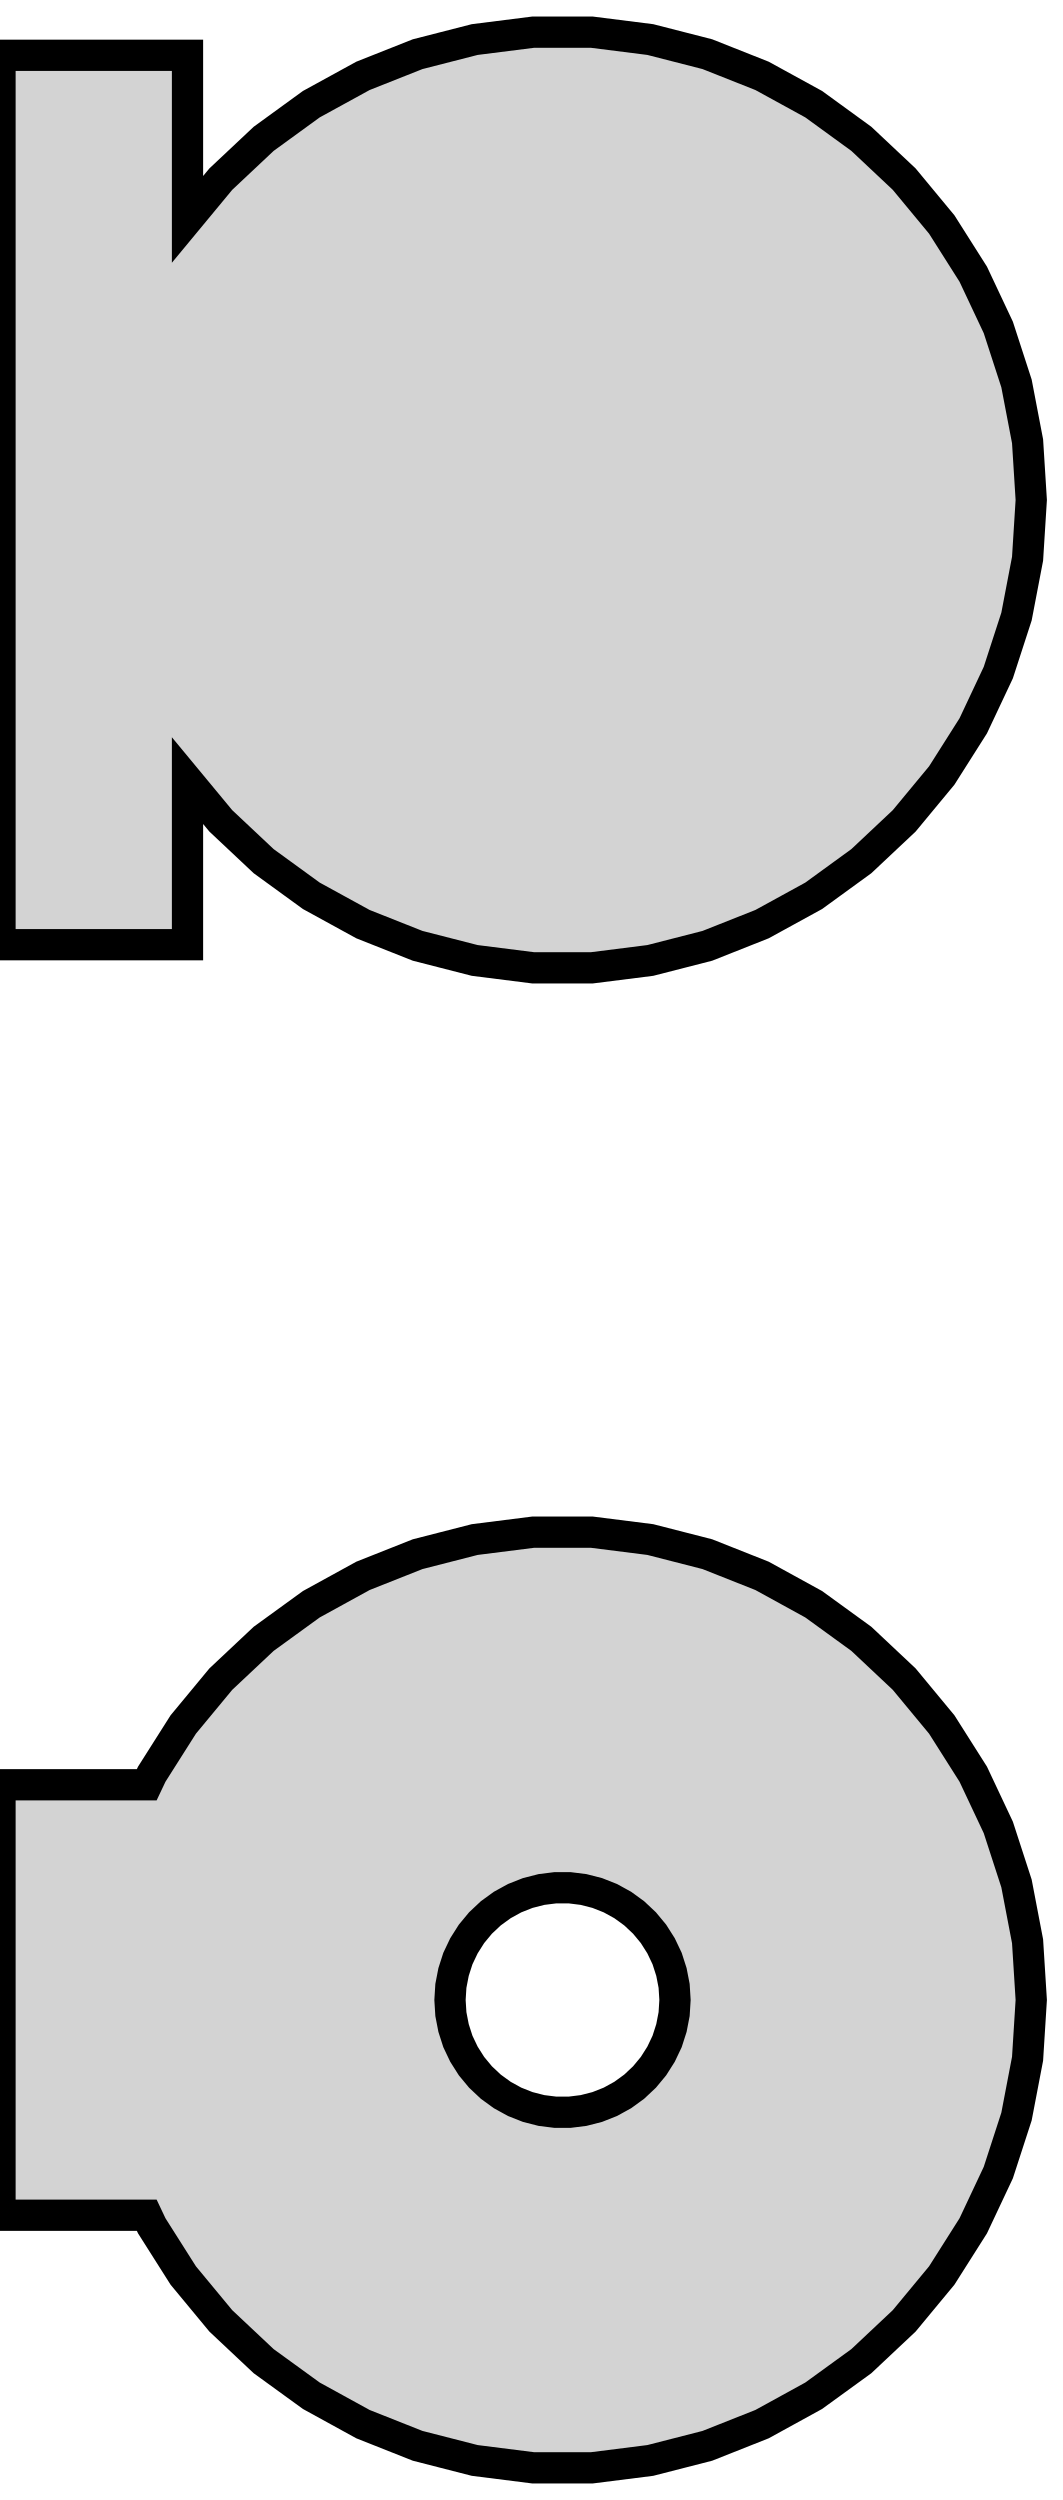
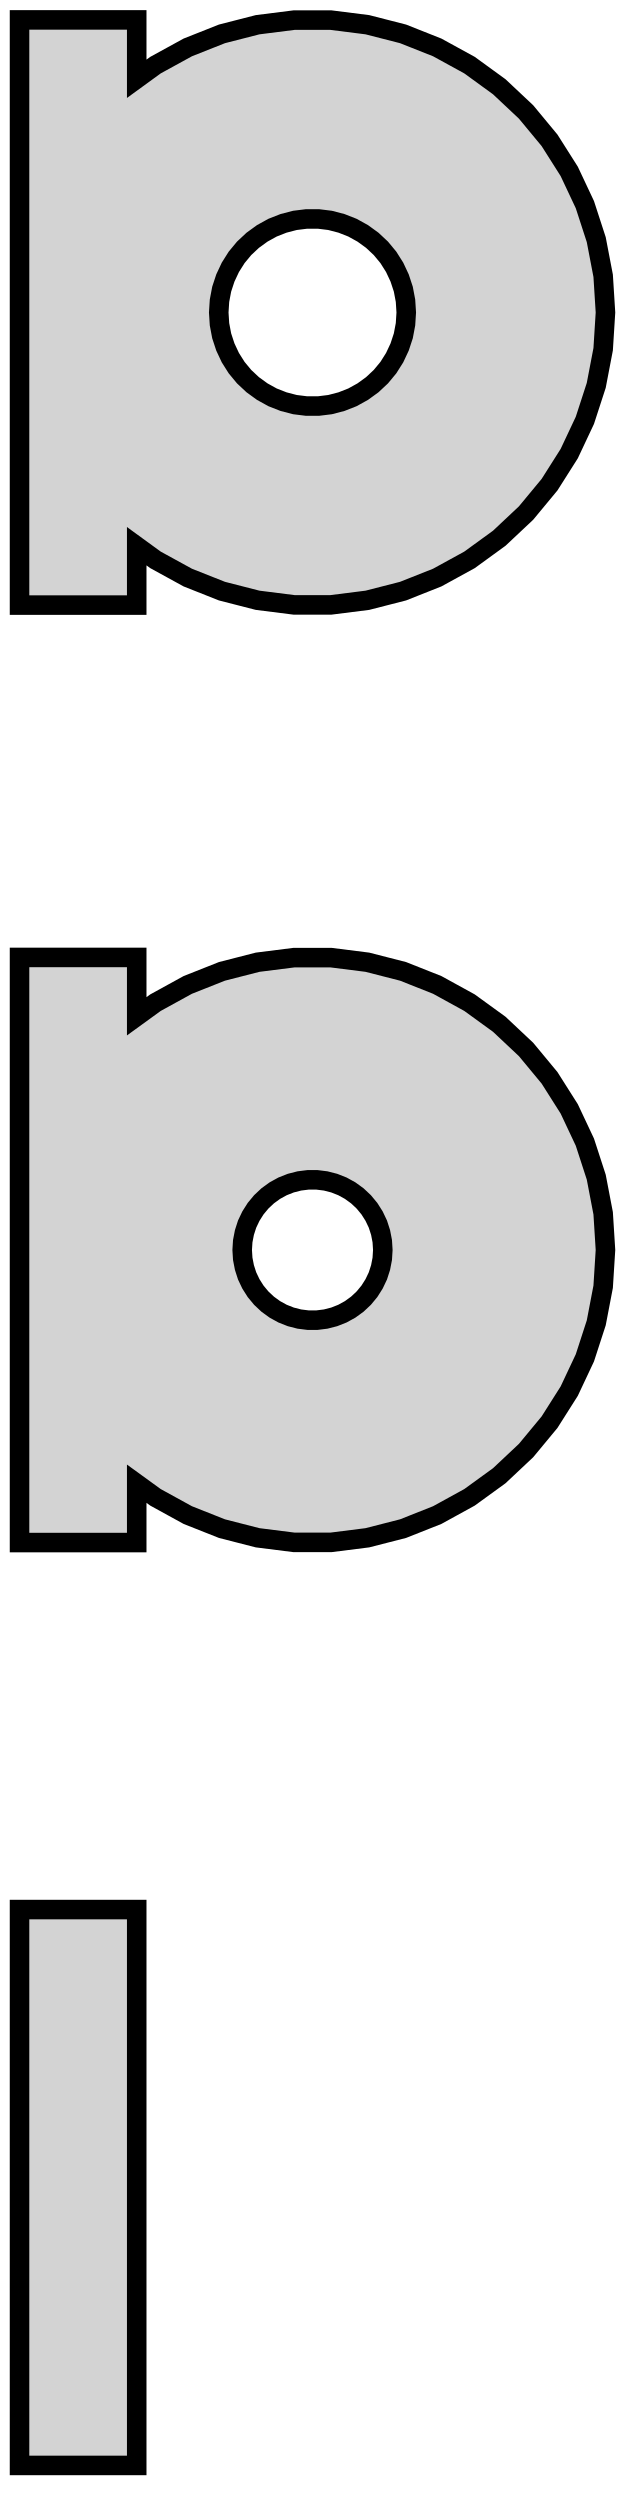
- <svg xmlns="http://www.w3.org/2000/svg" width="17mm" height="40mm" viewBox="-9 -56 17 40" version="1.1">
-   <path d=" M 1.405,-40.633 L 2.318,-40.867 L 3.193,-41.214 L 4.019,-41.667 L 4.781,-42.221 L 5.467,-42.866  L 6.068,-43.592 L 6.572,-44.387 L 6.973,-45.239 L 7.264,-46.135 L 7.441,-47.06 L 7.5,-48  L 7.441,-48.94 L 7.264,-49.865 L 6.973,-50.761 L 6.572,-51.613 L 6.068,-52.408 L 5.467,-53.134  L 4.781,-53.779 L 4.019,-54.333 L 3.193,-54.786 L 2.318,-55.133 L 1.405,-55.367 L 0.471,-55.485  L -0.471,-55.485 L -1.405,-55.367 L -2.318,-55.133 L -3.193,-54.786 L -4.019,-54.333 L -4.781,-53.779  L -5.467,-53.134 L -6,-52.49 L -6,-55.115 L -9,-55.115 L -9,-40.885 L -6,-40.885  L -6,-43.51 L -5.467,-42.866 L -4.781,-42.221 L -4.019,-41.667 L -3.193,-41.214 L -2.318,-40.867  L -1.405,-40.633 L -0.471,-40.515 L 0.471,-40.515 z M 1.405,-16.633 L 2.318,-16.867 L 3.193,-17.214 L 4.019,-17.668 L 4.781,-18.221 L 5.467,-18.866  L 6.068,-19.592 L 6.572,-20.387 L 6.973,-21.239 L 7.264,-22.135 L 7.441,-23.06 L 7.5,-24  L 7.441,-24.94 L 7.264,-25.865 L 6.973,-26.761 L 6.572,-27.613 L 6.068,-28.408 L 5.467,-29.134  L 4.781,-29.779 L 4.019,-30.332 L 3.193,-30.786 L 2.318,-31.133 L 1.405,-31.367 L 0.471,-31.485  L -0.471,-31.485 L -1.405,-31.367 L -2.318,-31.133 L -3.193,-30.786 L -4.019,-30.332 L -4.781,-29.779  L -5.467,-29.134 L -6.068,-28.408 L -6.572,-27.613 L -6.652,-27.444 L -9,-27.444 L -9,-20.556  L -6.652,-20.556 L -6.572,-20.387 L -6.068,-19.592 L -5.467,-18.866 L -4.781,-18.221 L -4.019,-17.668  L -3.193,-17.214 L -2.318,-16.867 L -1.405,-16.633 L -0.471,-16.515 L 0.471,-16.515 z M -0.113,-22.204 L -0.337,-22.232 L -0.556,-22.288 L -0.766,-22.371 L -0.964,-22.48 L -1.147,-22.613  L -1.312,-22.768 L -1.456,-22.942 L -1.577,-23.133 L -1.674,-23.337 L -1.743,-23.552 L -1.786,-23.774  L -1.8,-24 L -1.786,-24.226 L -1.743,-24.448 L -1.674,-24.663 L -1.577,-24.867 L -1.456,-25.058  L -1.312,-25.232 L -1.147,-25.387 L -0.964,-25.52 L -0.766,-25.629 L -0.556,-25.712 L -0.337,-25.768  L -0.113,-25.796 L 0.113,-25.796 L 0.337,-25.768 L 0.556,-25.712 L 0.766,-25.629 L 0.964,-25.52  L 1.147,-25.387 L 1.312,-25.232 L 1.456,-25.058 L 1.577,-24.867 L 1.674,-24.663 L 1.743,-24.448  L 1.786,-24.226 L 1.8,-24 L 1.786,-23.774 L 1.743,-23.552 L 1.674,-23.337 L 1.577,-23.133  L 1.456,-22.942 L 1.312,-22.768 L 1.147,-22.613 L 0.964,-22.48 L 0.766,-22.371 L 0.556,-22.288  L 0.337,-22.232 L 0.113,-22.204 z " stroke="black" fill="lightgray" stroke-width="0.5" />
+ <svg xmlns="http://www.w3.org/2000/svg" width="16mm" height="64mm" viewBox="-8 -56 16 64" version="1.1">
+   <path d=" M -4.5,-42.017 L -4.019,-41.667 L -3.193,-41.214 L -2.318,-40.867 L -1.405,-40.633 L -0.471,-40.515  L 0.471,-40.515 L 1.405,-40.633 L 2.318,-40.867 L 3.193,-41.214 L 4.019,-41.667 L 4.781,-42.221  L 5.467,-42.866 L 6.068,-43.592 L 6.572,-44.387 L 6.973,-45.239 L 7.264,-46.135 L 7.441,-47.06  L 7.5,-48 L 7.441,-48.94 L 7.264,-49.865 L 6.973,-50.761 L 6.572,-51.613 L 6.068,-52.408  L 5.467,-53.134 L 4.781,-53.779 L 4.019,-54.333 L 3.193,-54.786 L 2.318,-55.133 L 1.405,-55.367  L 0.471,-55.485 L -0.471,-55.485 L -1.405,-55.367 L -2.318,-55.133 L -3.193,-54.786 L -4.019,-54.333  L -4.5,-53.983 L -4.5,-55.49 L -7.5,-55.49 L -7.5,-40.51 L -4.5,-40.51 z M -0.151,-45.605 L -0.45,-45.642 L -0.742,-45.718 L -1.022,-45.828 L -1.286,-45.974 L -1.53,-46.151  L -1.75,-46.357 L -1.942,-46.589 L -2.103,-46.844 L -2.231,-47.117 L -2.325,-47.403 L -2.381,-47.699  L -2.4,-48 L -2.381,-48.301 L -2.325,-48.597 L -2.231,-48.883 L -2.103,-49.156 L -1.942,-49.411  L -1.75,-49.643 L -1.53,-49.849 L -1.286,-50.026 L -1.022,-50.172 L -0.742,-50.282 L -0.45,-50.358  L -0.151,-50.395 L 0.151,-50.395 L 0.45,-50.358 L 0.742,-50.282 L 1.022,-50.172 L 1.286,-50.026  L 1.53,-49.849 L 1.75,-49.643 L 1.942,-49.411 L 2.103,-49.156 L 2.231,-48.883 L 2.325,-48.597  L 2.381,-48.301 L 2.4,-48 L 2.381,-47.699 L 2.325,-47.403 L 2.231,-47.117 L 2.103,-46.844  L 1.942,-46.589 L 1.75,-46.357 L 1.53,-46.151 L 1.286,-45.974 L 1.022,-45.828 L 0.742,-45.718  L 0.45,-45.642 L 0.151,-45.605 z M -4.5,-18.017 L -4.019,-17.668 L -3.193,-17.214 L -2.318,-16.867 L -1.405,-16.633 L -0.471,-16.515  L 0.471,-16.515 L 1.405,-16.633 L 2.318,-16.867 L 3.193,-17.214 L 4.019,-17.668 L 4.781,-18.221  L 5.467,-18.866 L 6.068,-19.592 L 6.572,-20.387 L 6.973,-21.239 L 7.264,-22.135 L 7.441,-23.06  L 7.5,-24 L 7.441,-24.94 L 7.264,-25.865 L 6.973,-26.761 L 6.572,-27.613 L 6.068,-28.408  L 5.467,-29.134 L 4.781,-29.779 L 4.019,-30.332 L 3.193,-30.786 L 2.318,-31.133 L 1.405,-31.367  L 0.471,-31.485 L -0.471,-31.485 L -1.405,-31.367 L -2.318,-31.133 L -3.193,-30.786 L -4.019,-30.332  L -4.5,-29.983 L -4.5,-31.49 L -7.5,-31.49 L -7.5,-16.51 L -4.5,-16.51 z M -0.113,-22.204 L -0.337,-22.232 L -0.556,-22.288 L -0.766,-22.371 L -0.964,-22.48 L -1.147,-22.613  L -1.312,-22.768 L -1.456,-22.942 L -1.577,-23.133 L -1.674,-23.337 L -1.743,-23.552 L -1.786,-23.774  L -1.8,-24 L -1.786,-24.226 L -1.743,-24.448 L -1.674,-24.663 L -1.577,-24.867 L -1.456,-25.058  L -1.312,-25.232 L -1.147,-25.387 L -0.964,-25.52 L -0.766,-25.629 L -0.556,-25.712 L -0.337,-25.768  L -0.113,-25.796 L 0.113,-25.796 L 0.337,-25.768 L 0.556,-25.712 L 0.766,-25.629 L 0.964,-25.52  L 1.147,-25.387 L 1.312,-25.232 L 1.456,-25.058 L 1.577,-24.867 L 1.674,-24.663 L 1.743,-24.448  L 1.786,-24.226 L 1.8,-24 L 1.786,-23.774 L 1.743,-23.552 L 1.674,-23.337 L 1.577,-23.133  L 1.456,-22.942 L 1.312,-22.768 L 1.147,-22.613 L 0.964,-22.48 L 0.766,-22.371 L 0.556,-22.288  L 0.337,-22.232 L 0.113,-22.204 z M -4.5,-7.115 L -7.5,-7.115 L -7.5,7.115 L -4.5,7.115 z " stroke="black" fill="lightgray" stroke-width="0.5" />
</svg>
